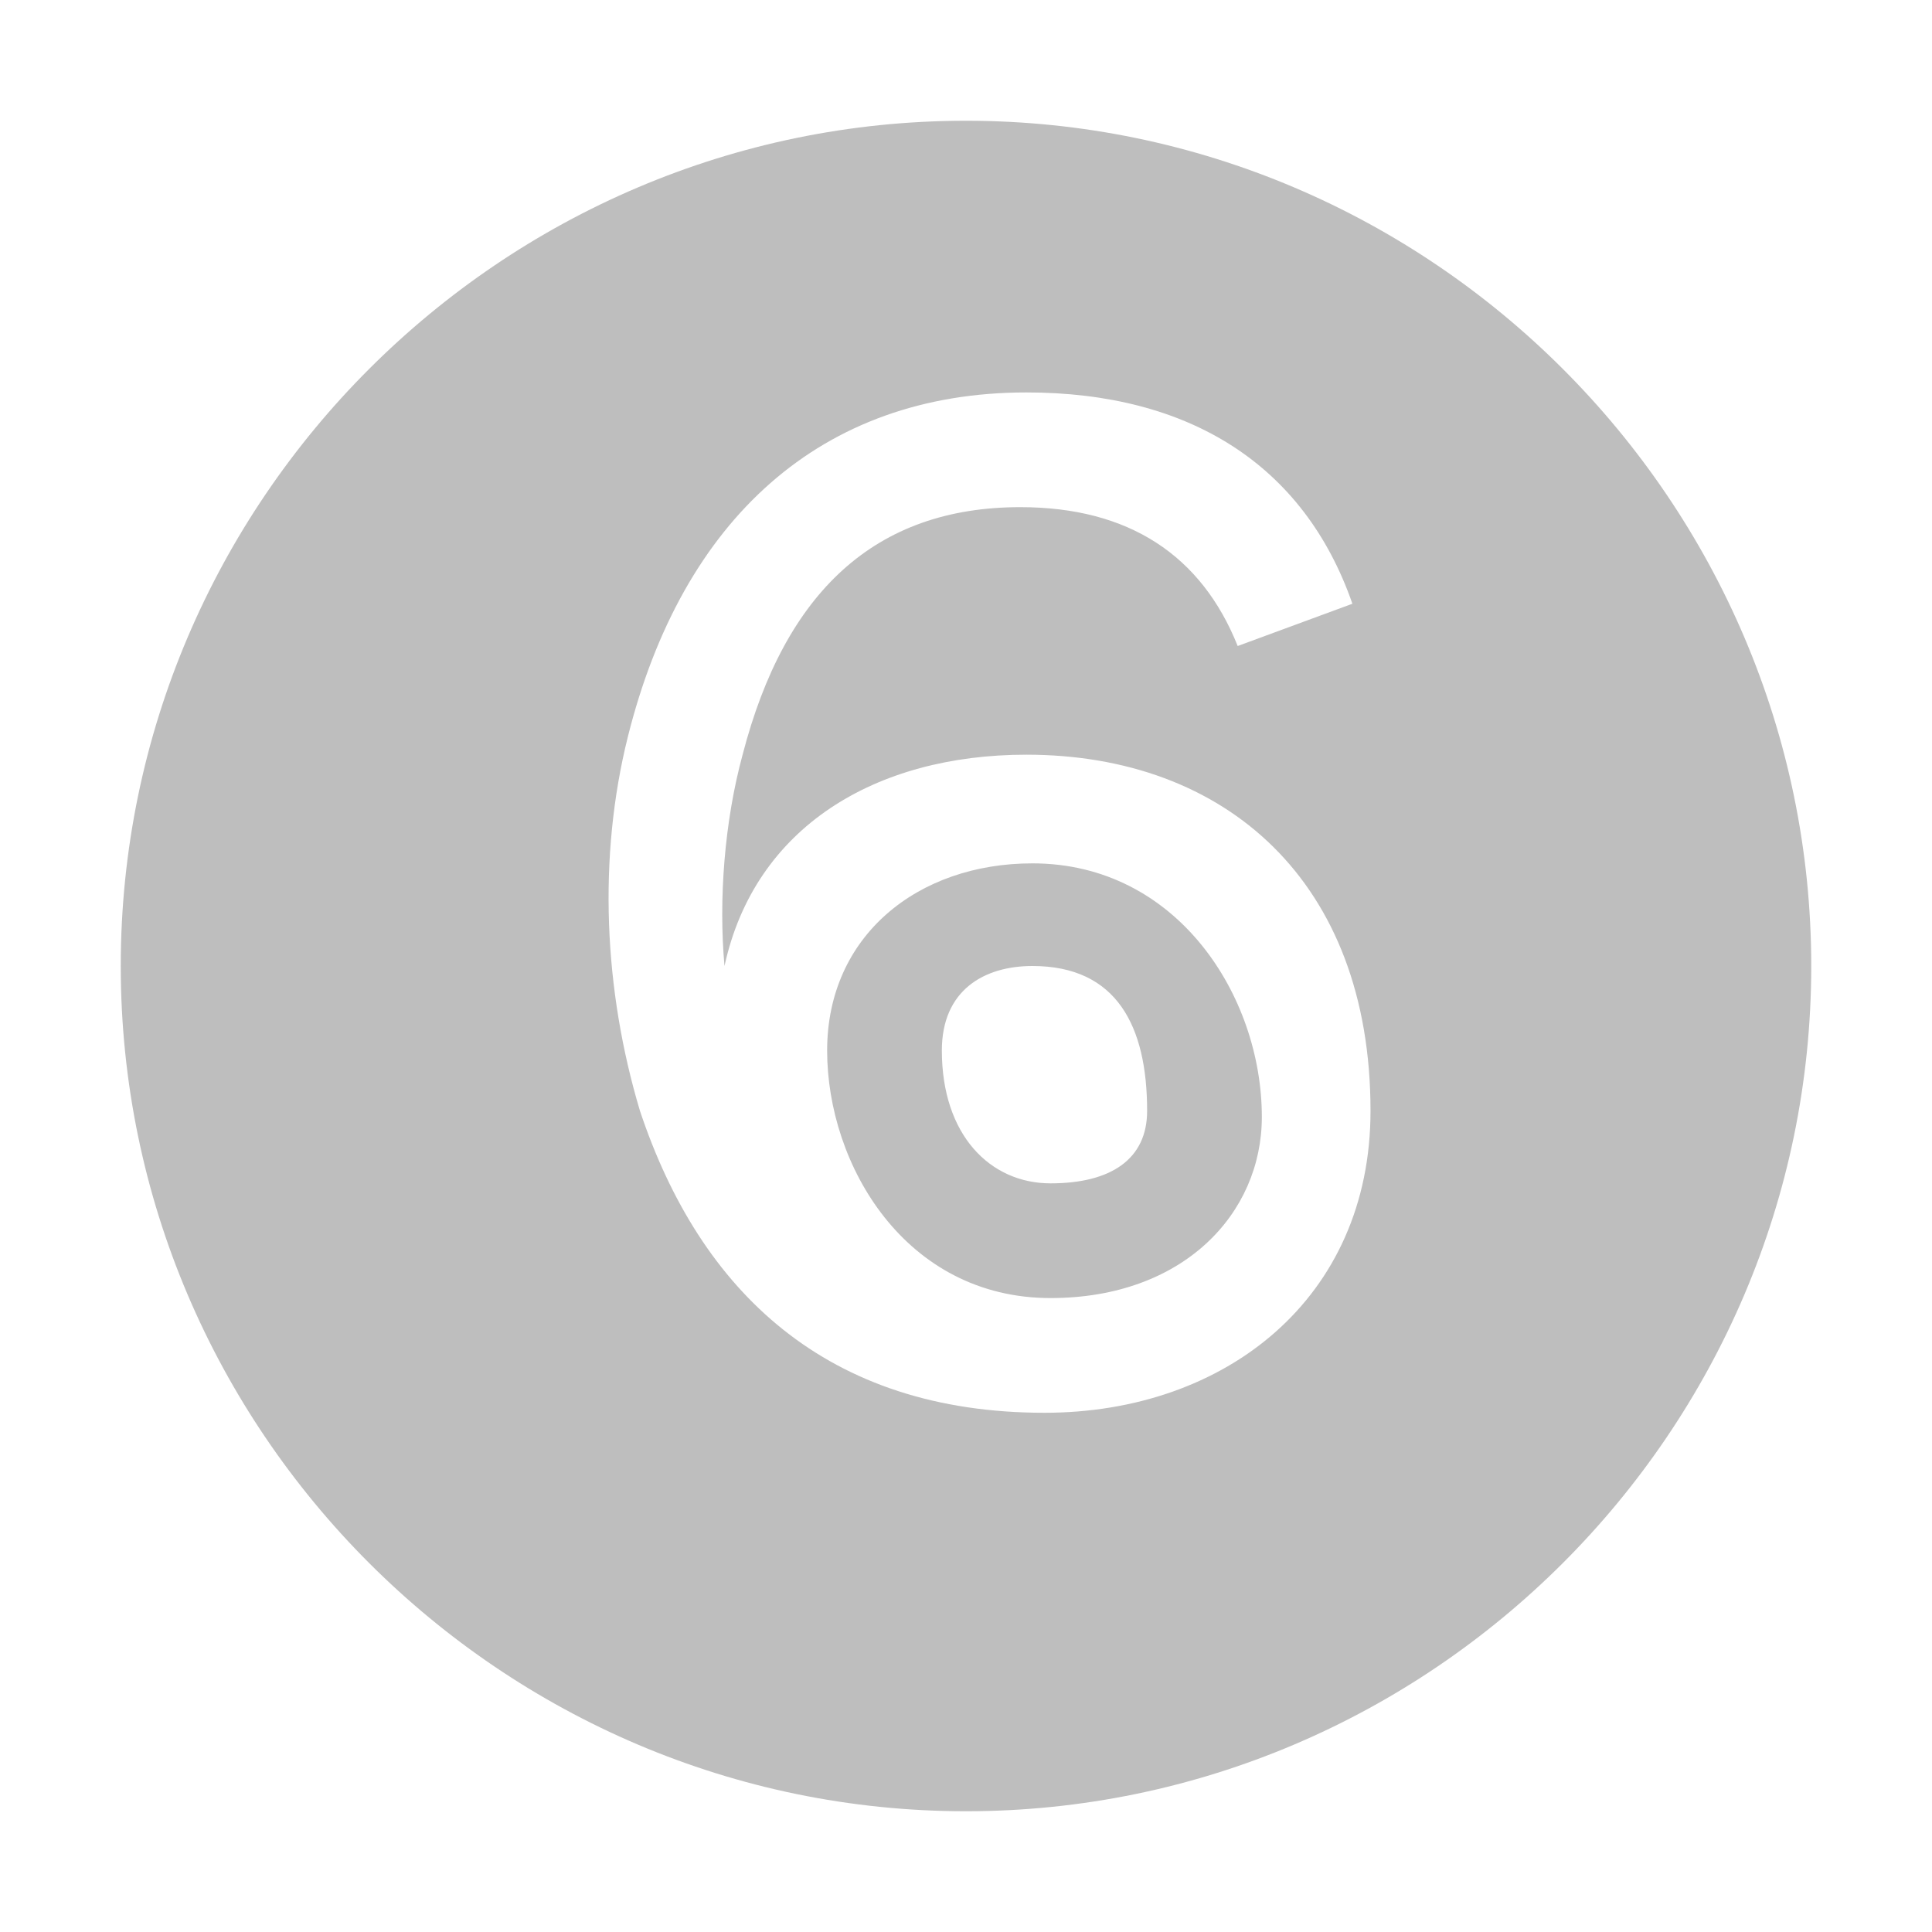
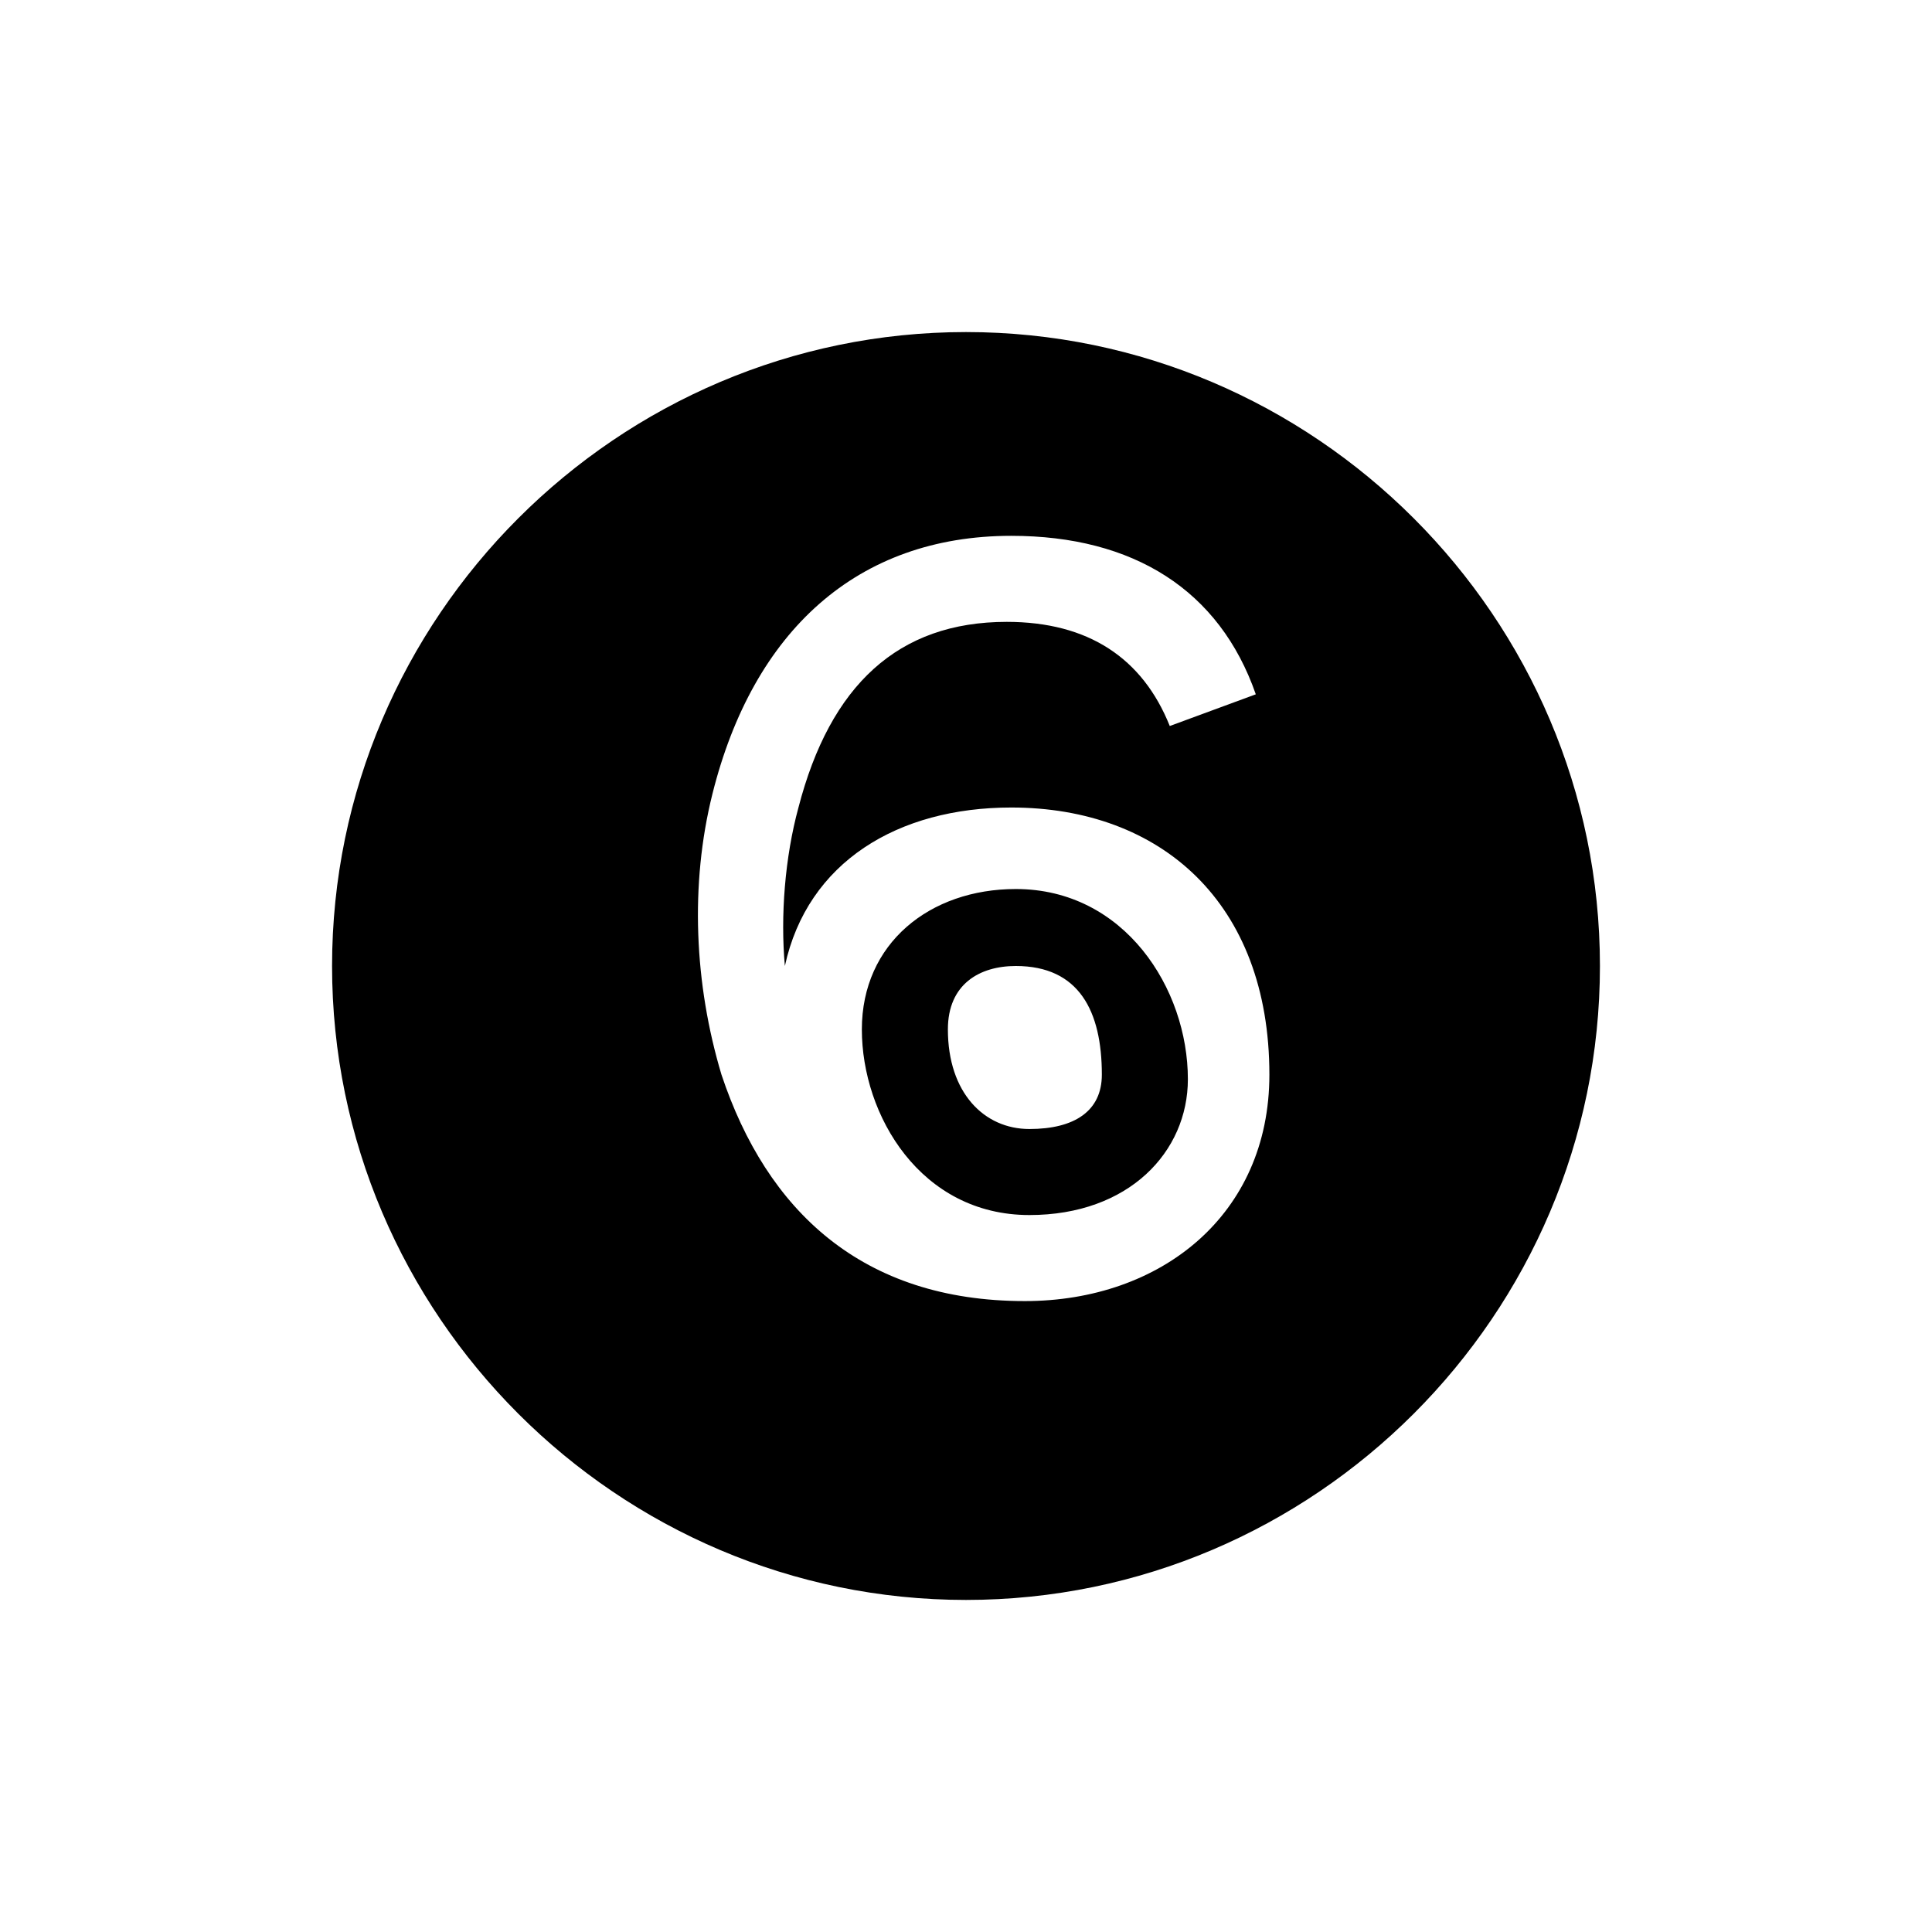
- <svg xmlns="http://www.w3.org/2000/svg" width="32" height="32" viewBox="0 0 32 32" version="1.1">
-   <path d="M 16 2 C 8.3 2 2 8.3 2 16 C 2 23.7 8.3 30 16 30 C 23.7 30 30 23.7 30 16 C 30 8.3 23.7 2 16 2 Z M 22.7 18.4 C 22.7 21.5 20.3 23.4 17.3 23.4 C 13.7 23.4 11.6 21.4 10.6 18.4 C 10 16.4 9.9 14.2 10.4 12.2 C 11.3 8.6 13.6 6.5 17 6.5 C 19.7 6.5 21.6 7.7 22.4 10 L 20.5 10.7 C 19.9 9.2 18.7 8.4 16.9 8.4 C 14.5 8.4 13 9.8 12.3 12.5 C 12 13.6 11.9 14.9 12 16 C 12.5 13.7 14.5 12.5 17 12.5 C 20.3 12.5 22.7 14.6 22.7 18.4 Z M 17.1 14.3 C 15.2 14.3 13.7 15.5 13.7 17.4 C 13.7 19.3 15 21.5 17.4 21.5 C 19.6 21.5 20.9 20.1 20.9 18.5 C 20.9 16.5 19.5 14.3 17.1 14.3 Z M 17.4 19.6 C 16.4 19.6 15.6 18.8 15.6 17.4 C 15.6 16.4 16.3 16 17.1 16 C 18.5 16 19 17 19 18.4 C 19 19.2 18.4 19.6 17.4 19.6 Z" style="fill:#bebebe;fill-opacity:1;stroke:none" />
+ <svg xmlns="http://www.w3.org/2000/svg" width="24" height="24" viewBox="0 0 32 32" fill="currentColor">
+   <svg x="4" y="4" width="24" height="24" viewBox="0 0 32 32" fill="currentColor">
+     <path d="M 16 2 C 8.3 2 2 8.3 2 16 C 2 23.7 8.3 30 16 30 C 23.7 30 30 23.7 30 16 C 30 8.3 23.7 2 16 2 Z M 22.7 18.4 C 22.7 21.5 20.3 23.4 17.3 23.4 C 13.7 23.4 11.6 21.4 10.6 18.4 C 10 16.4 9.9 14.2 10.4 12.2 C 11.3 8.6 13.6 6.5 17 6.5 C 19.7 6.5 21.6 7.7 22.4 10 L 20.5 10.7 C 19.9 9.2 18.7 8.4 16.9 8.4 C 14.5 8.4 13 9.8 12.3 12.5 C 12 13.6 11.9 14.9 12 16 C 12.5 13.7 14.5 12.5 17 12.5 C 20.3 12.5 22.7 14.6 22.7 18.4 Z M 17.1 14.3 C 15.2 14.3 13.7 15.5 13.7 17.4 C 13.7 19.3 15 21.5 17.4 21.5 C 19.6 21.5 20.9 20.1 20.9 18.5 C 20.9 16.5 19.5 14.3 17.1 14.3 Z M 17.4 19.6 C 16.4 19.6 15.6 18.8 15.6 17.4 C 15.6 16.4 16.3 16 17.1 16 C 18.5 16 19 17 19 18.4 C 19 19.2 18.4 19.6 17.4 19.6 Z" style="fill:currentColor;fill-opacity:1;stroke:none" />
+   </svg>
</svg>
